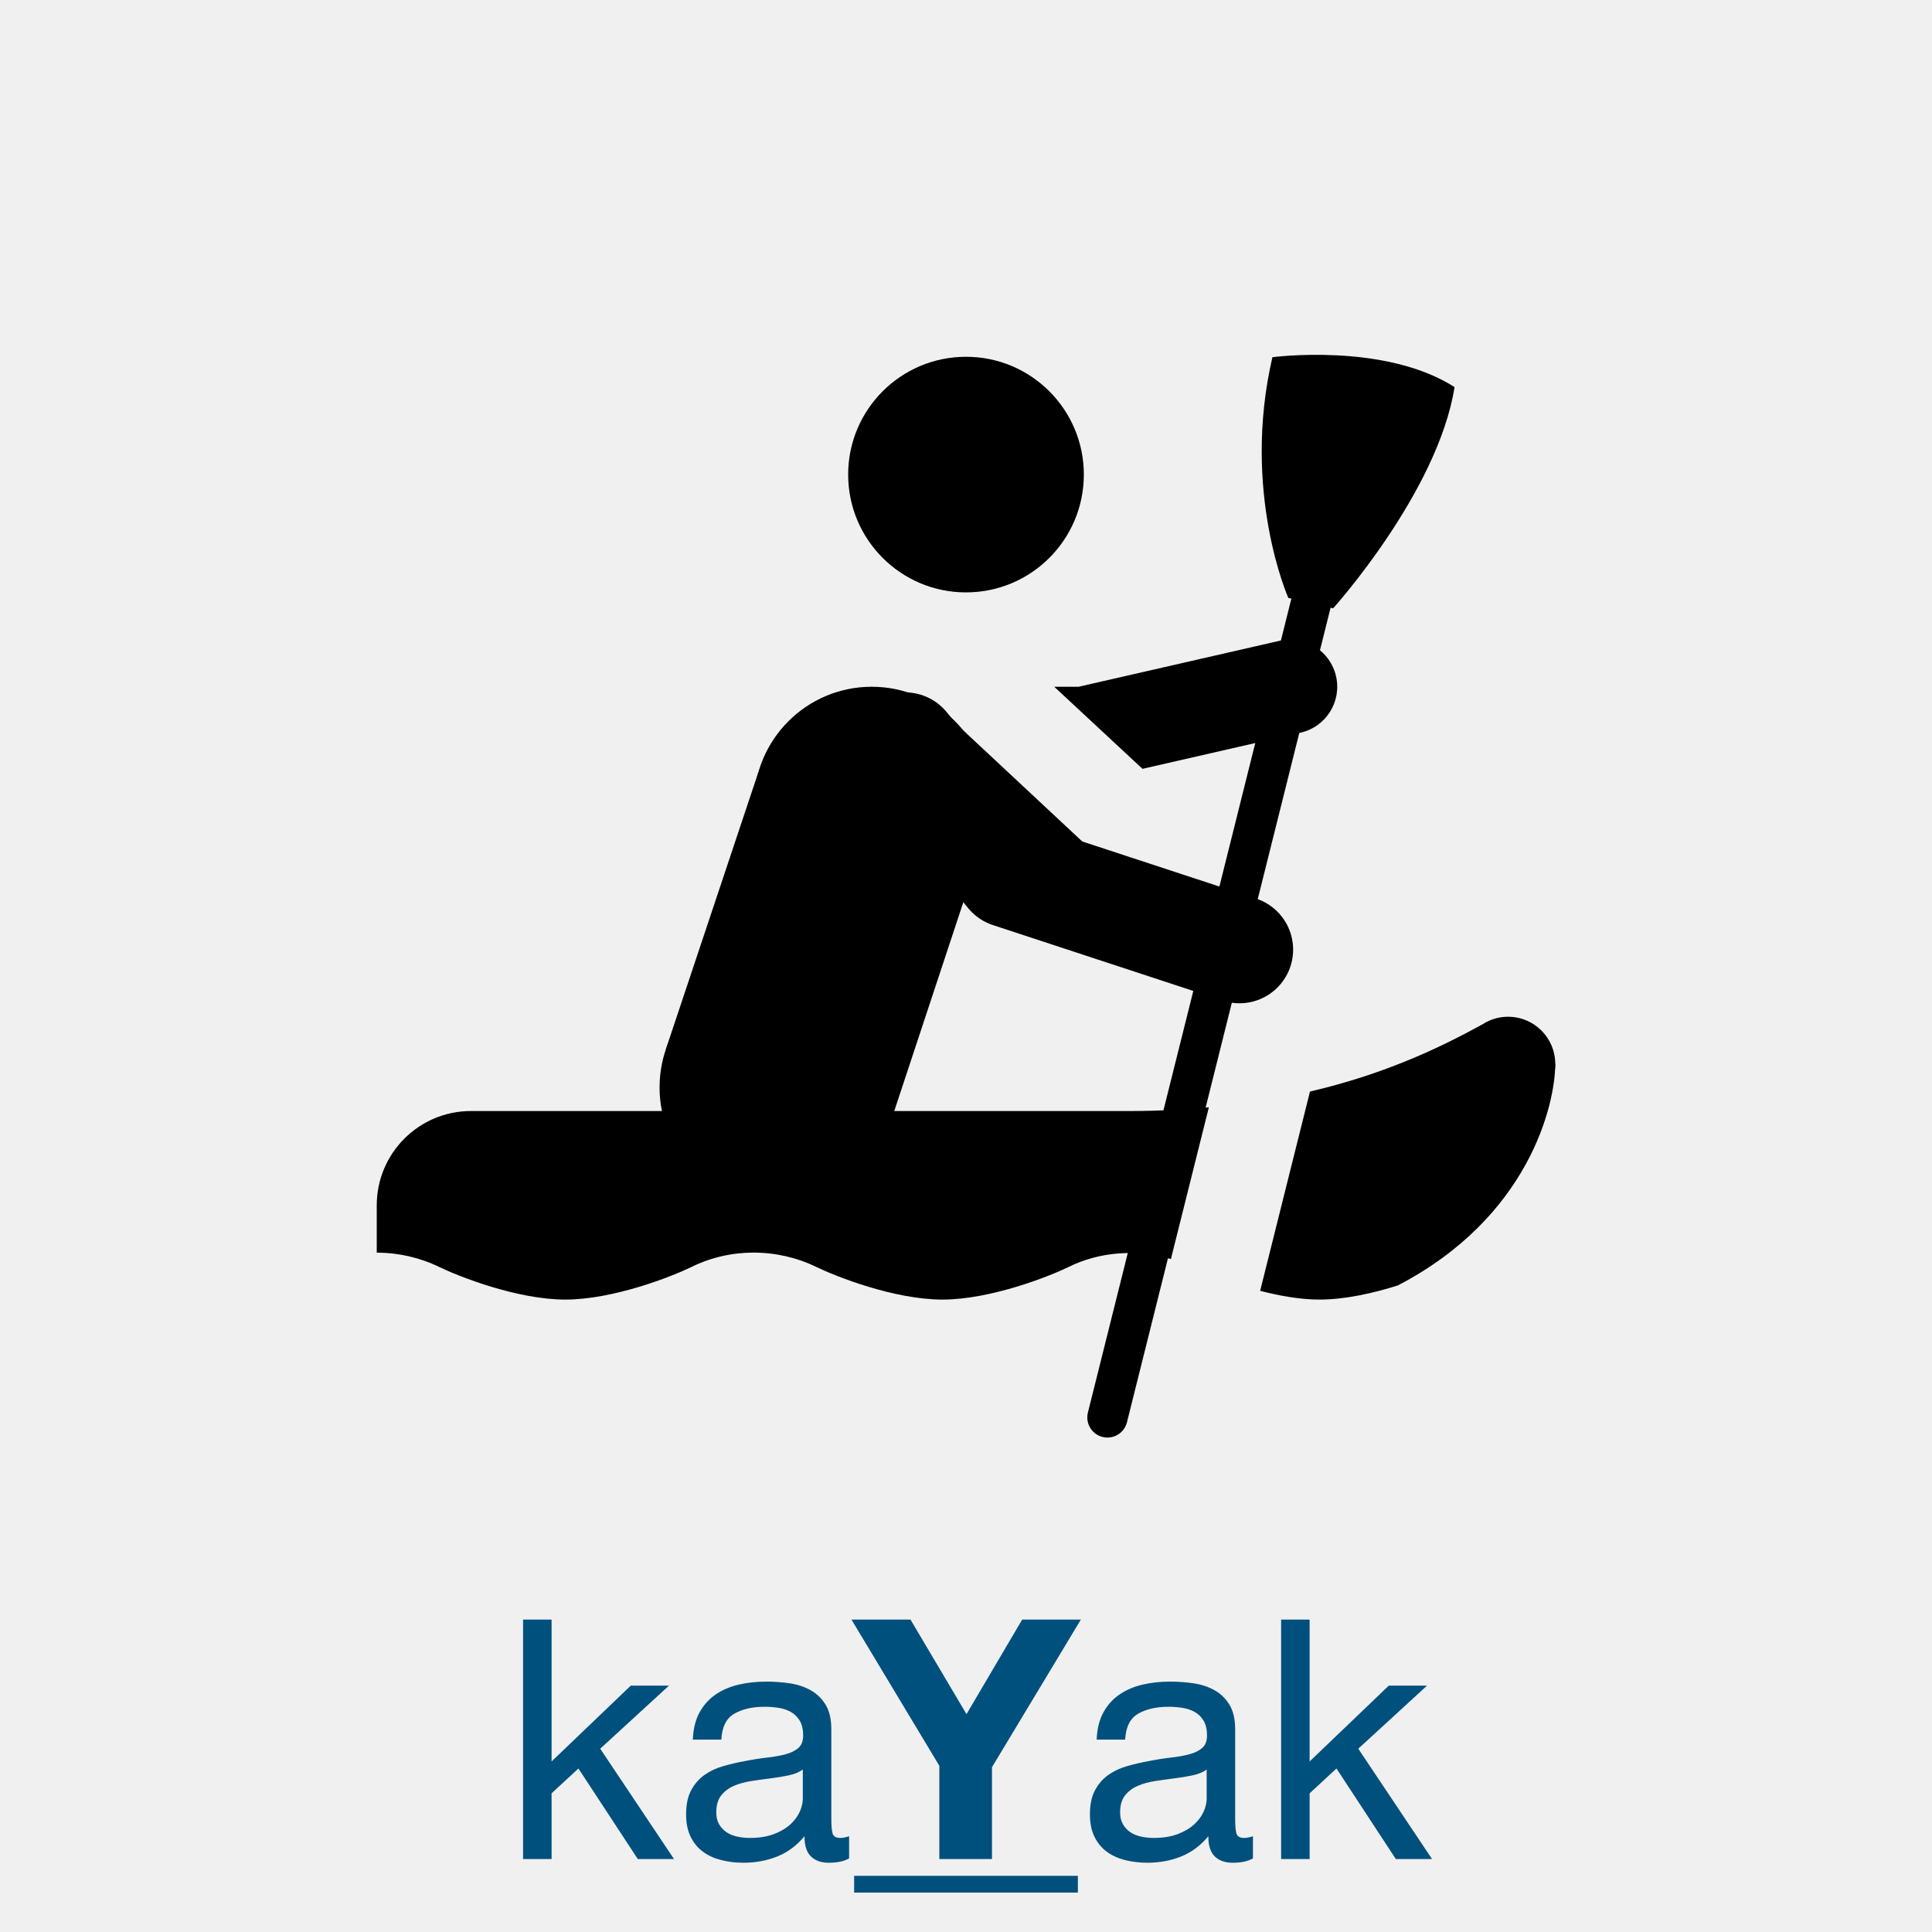
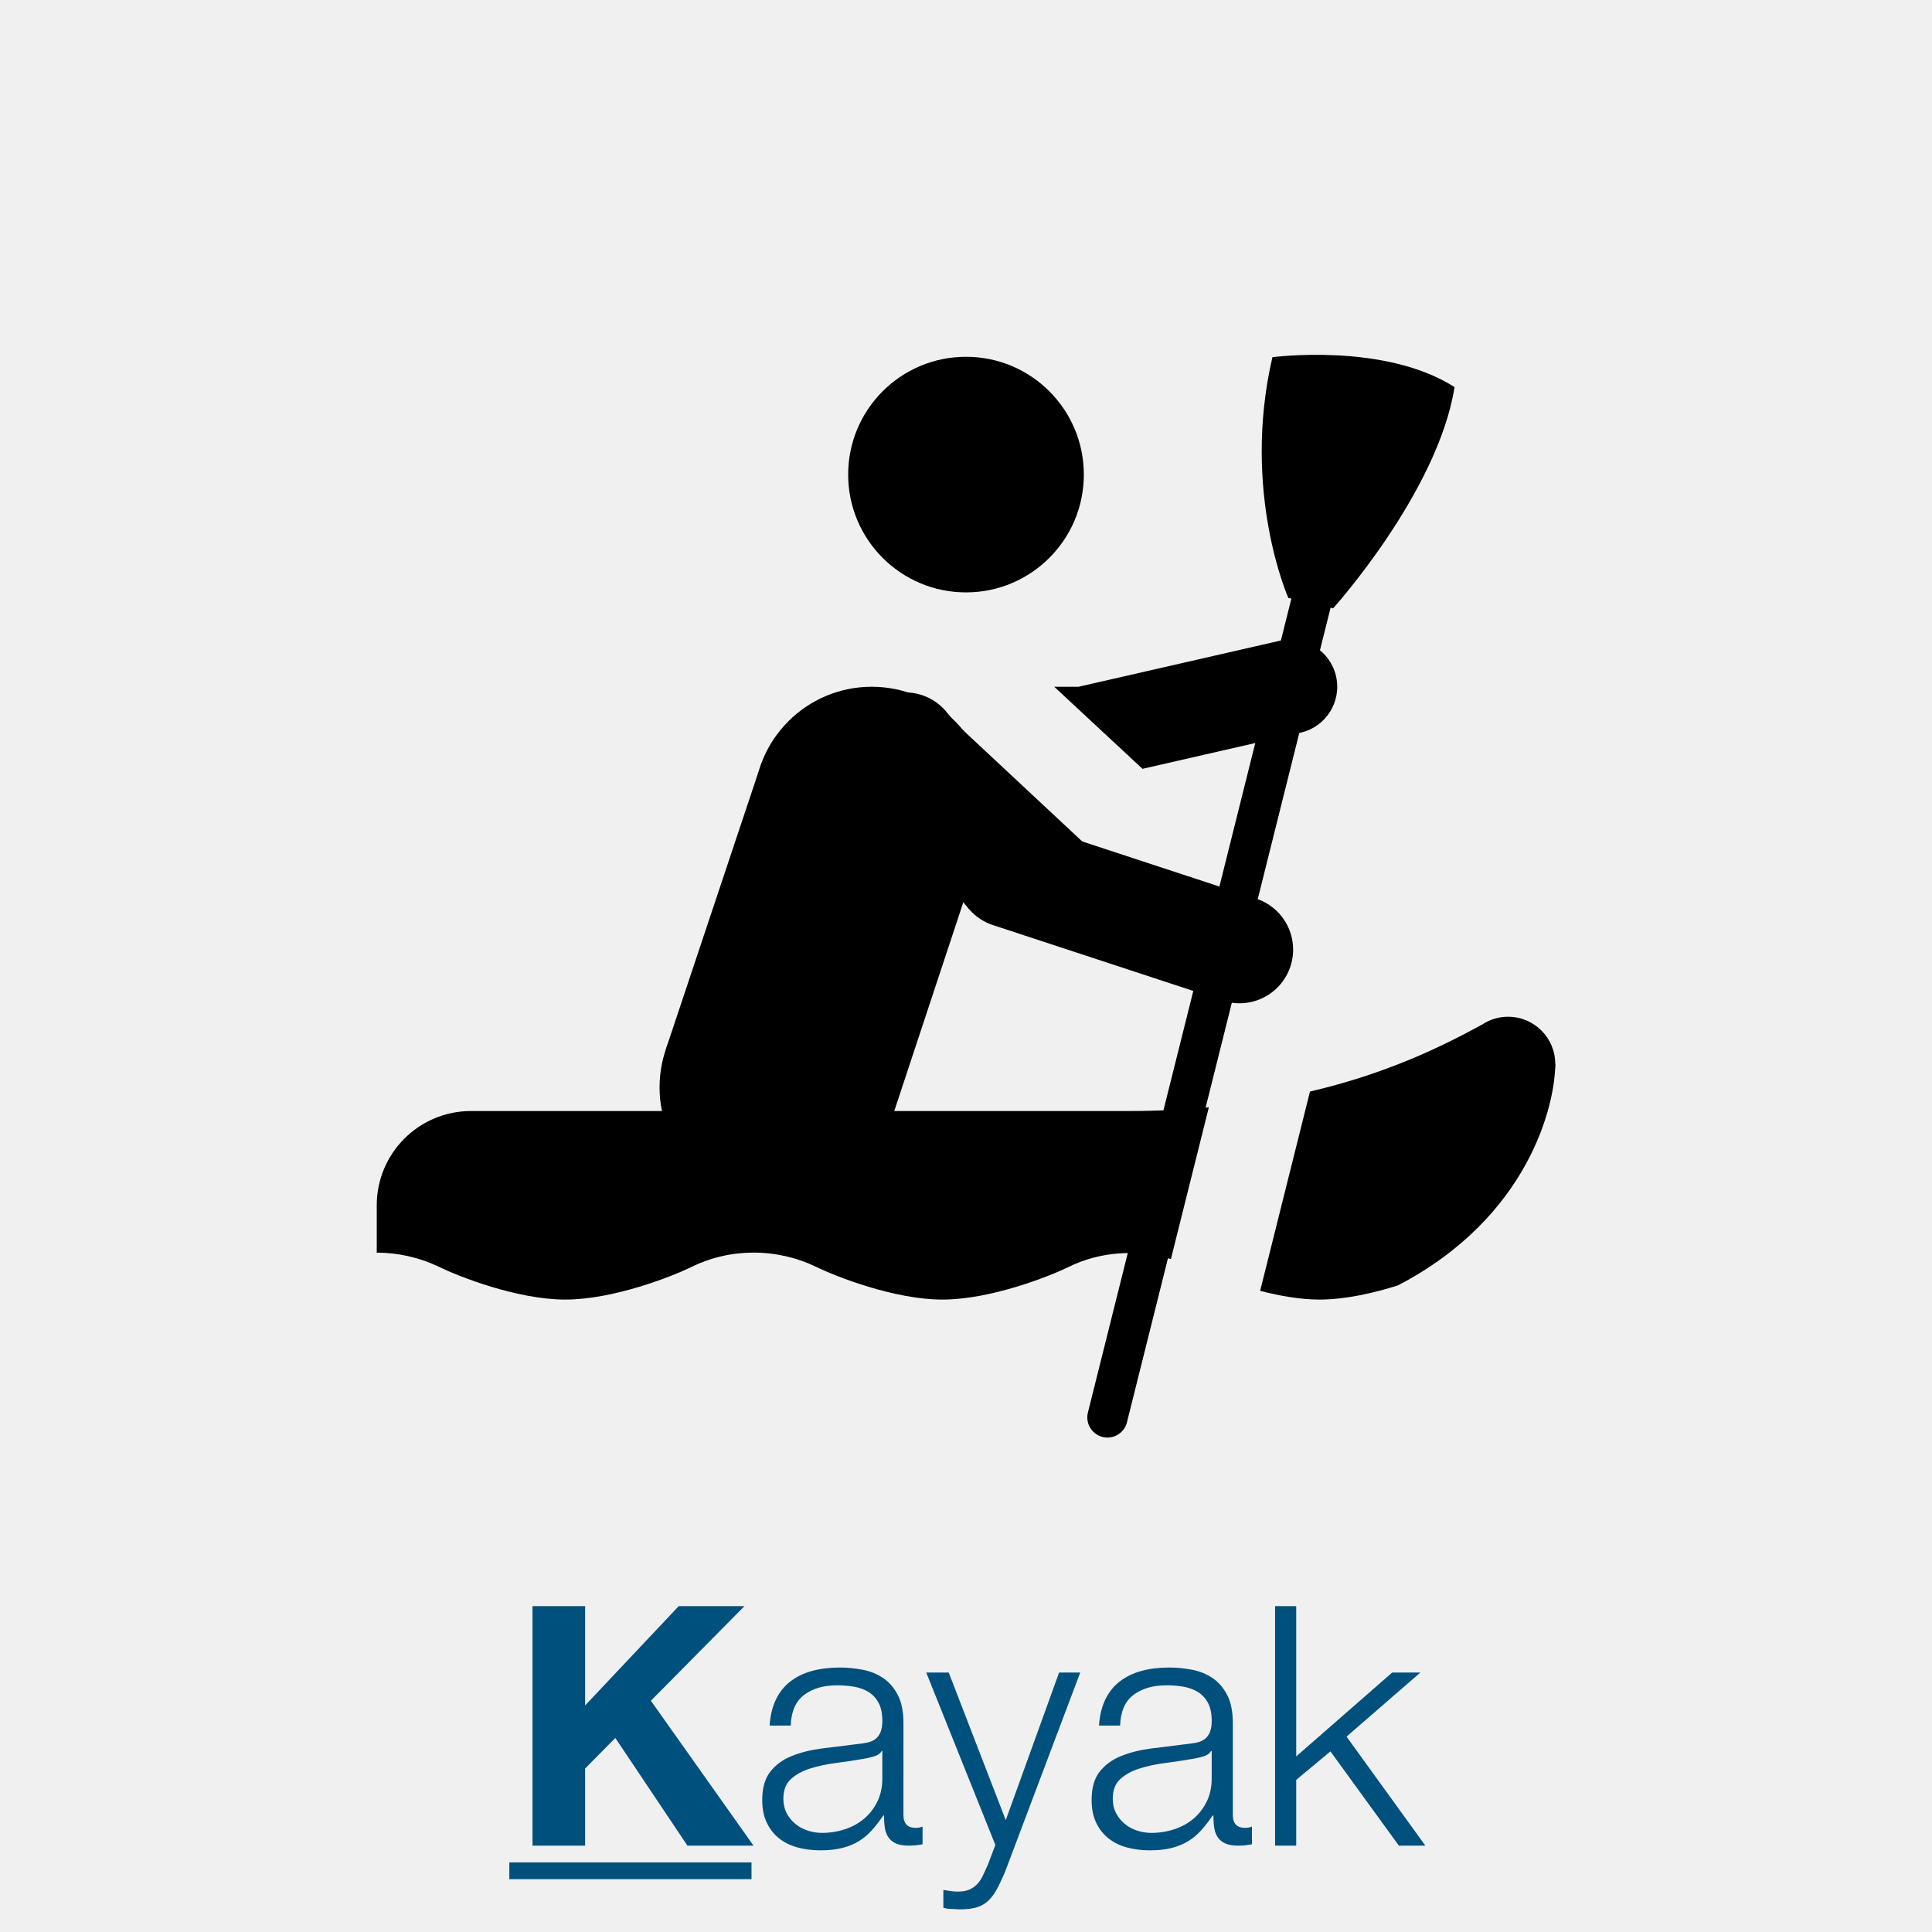
- <svg xmlns="http://www.w3.org/2000/svg" xmlns:xlink="http://www.w3.org/1999/xlink" height="100%" stroke-miterlimit="10" style="fill-rule:nonzero;clip-rule:evenodd;stroke-linecap:round;stroke-linejoin:round;" version="1.1" viewBox="0 0 144 144" width="100%" xml:space="preserve">
+ <svg xmlns="http://www.w3.org/2000/svg" xmlns:xlink="http://www.w3.org/1999/xlink" stroke-miterlimit="10" style="fill-rule:nonzero;clip-rule:evenodd;stroke-linecap:round;stroke-linejoin:round;" version="1.1" viewBox="0 0 144 144" xml:space="preserve">
  <defs>
    <clipPath id="TextBounds">
-       <rect height="27.437" width="144" x="0" y="114.563" />
+       <rect height="30.437" width="144" x="0" y="113.563" />
    </clipPath>
    <path d="M12.716 0L131.284 0C138.307 0 144 5.787 144 12.925L144 131.075C144 138.213 138.307 144 131.284 144L12.716 144C5.693 144-1.42109e-14 138.213-1.42109e-14 131.075L-1.42109e-14 12.925C-1.42109e-14 5.787 5.693 0 12.716 0Z" id="Fill" />
    <clipPath id="TextBounds_2">
      <rect height="0.75" width="0" x="74.843" y="87.029" />
    </clipPath>
  </defs>
  <clipPath id="ArtboardFrame">
    <rect height="144" width="144" x="0" y="0" />
  </clipPath>
  <g clip-path="url(#ArtboardFrame)" id="Layer-1">
    <g fill="#00507d" opacity="1" stroke="none">
-       <path clip-path="url(#TextBounds)" d="M38.987 120.713L38.987 138.563L41.112 138.563L41.112 133.663L43.112 131.813L47.538 138.563L50.237 138.563L44.737 130.338L49.862 125.638L47.013 125.638L41.112 131.288L41.112 120.713L38.987 120.713Z" />
-       <path clip-path="url(#TextBounds)" d="M63.288 138.513C62.921 138.729 62.413 138.838 61.763 138.838C61.212 138.838 60.775 138.684 60.45 138.375C60.125 138.067 59.962 137.563 59.962 136.863C59.379 137.563 58.7 138.067 57.925 138.375C57.15 138.684 56.312 138.838 55.413 138.838C54.829 138.838 54.275 138.771 53.75 138.638C53.225 138.504 52.771 138.296 52.388 138.013C52.004 137.729 51.7 137.359 51.475 136.9C51.25 136.442 51.138 135.888 51.138 135.238C51.138 134.504 51.263 133.904 51.513 133.438C51.763 132.971 52.092 132.592 52.5 132.3C52.908 132.009 53.375 131.788 53.9 131.638C54.425 131.488 54.962 131.363 55.513 131.263C56.096 131.146 56.65 131.059 57.175 131C57.7 130.942 58.163 130.859 58.562 130.75C58.962 130.642 59.279 130.484 59.513 130.275C59.746 130.067 59.862 129.763 59.862 129.363C59.862 128.896 59.775 128.521 59.6 128.238C59.425 127.954 59.2 127.738 58.925 127.588C58.65 127.438 58.342 127.338 58 127.288C57.658 127.238 57.321 127.213 56.987 127.213C56.087 127.213 55.337 127.384 54.737 127.725C54.138 128.067 53.812 128.713 53.763 129.663L51.638 129.663C51.671 128.863 51.837 128.188 52.138 127.638C52.438 127.088 52.837 126.642 53.337 126.3C53.837 125.959 54.408 125.713 55.05 125.563C55.692 125.413 56.379 125.338 57.112 125.338C57.696 125.338 58.275 125.379 58.85 125.463C59.425 125.546 59.946 125.717 60.413 125.975C60.879 126.234 61.254 126.596 61.538 127.063C61.821 127.529 61.962 128.138 61.962 128.888L61.962 135.538C61.962 136.038 61.992 136.404 62.05 136.638C62.108 136.871 62.304 136.988 62.638 136.988C62.821 136.988 63.038 136.946 63.288 136.863L63.288 138.513ZM59.837 131.888C59.571 132.088 59.221 132.234 58.788 132.325C58.354 132.417 57.9 132.492 57.425 132.55C56.95 132.609 56.471 132.675 55.987 132.75C55.504 132.825 55.071 132.946 54.688 133.113C54.304 133.279 53.992 133.517 53.75 133.825C53.508 134.134 53.388 134.554 53.388 135.088C53.388 135.438 53.458 135.734 53.6 135.975C53.742 136.217 53.925 136.413 54.15 136.563C54.375 136.713 54.638 136.821 54.938 136.888C55.237 136.954 55.554 136.988 55.888 136.988C56.587 136.988 57.188 136.892 57.688 136.7C58.188 136.509 58.596 136.267 58.913 135.975C59.229 135.684 59.462 135.367 59.612 135.025C59.763 134.684 59.837 134.363 59.837 134.063L59.837 131.888Z" />
-       <path clip-path="url(#TextBounds)" d="M70.013 131.613L70.013 138.563L73.938 138.563L73.938 131.713L80.562 120.713L76.188 120.713L72.037 127.763L67.862 120.713L63.462 120.713L70.013 131.613Z" />
-       <path clip-path="url(#TextBounds)" d="M93.388 138.513C93.021 138.729 92.513 138.838 91.862 138.838C91.312 138.838 90.875 138.684 90.55 138.375C90.225 138.067 90.062 137.563 90.062 136.863C89.479 137.563 88.8 138.067 88.025 138.375C87.25 138.684 86.412 138.838 85.513 138.838C84.929 138.838 84.375 138.771 83.85 138.638C83.325 138.504 82.871 138.296 82.487 138.013C82.104 137.729 81.8 137.359 81.575 136.9C81.35 136.442 81.237 135.888 81.237 135.238C81.237 134.504 81.362 133.904 81.612 133.438C81.862 132.971 82.192 132.592 82.6 132.3C83.008 132.009 83.475 131.788 84 131.638C84.525 131.488 85.062 131.363 85.612 131.263C86.196 131.146 86.75 131.059 87.275 131C87.8 130.942 88.263 130.859 88.662 130.75C89.062 130.642 89.379 130.484 89.612 130.275C89.846 130.067 89.963 129.763 89.963 129.363C89.963 128.896 89.875 128.521 89.7 128.238C89.525 127.954 89.3 127.738 89.025 127.588C88.75 127.438 88.442 127.338 88.1 127.288C87.758 127.238 87.421 127.213 87.088 127.213C86.188 127.213 85.438 127.384 84.838 127.725C84.237 128.067 83.912 128.713 83.862 129.663L81.737 129.663C81.771 128.863 81.938 128.188 82.237 127.638C82.537 127.088 82.938 126.642 83.438 126.3C83.938 125.959 84.508 125.713 85.15 125.563C85.792 125.413 86.479 125.338 87.213 125.338C87.796 125.338 88.375 125.379 88.95 125.463C89.525 125.546 90.046 125.717 90.513 125.975C90.979 126.234 91.354 126.596 91.638 127.063C91.921 127.529 92.062 128.138 92.062 128.888L92.062 135.538C92.062 136.038 92.092 136.404 92.15 136.638C92.208 136.871 92.404 136.988 92.737 136.988C92.921 136.988 93.138 136.946 93.388 136.863L93.388 138.513ZM89.938 131.888C89.671 132.088 89.321 132.234 88.888 132.325C88.454 132.417 88 132.492 87.525 132.55C87.05 132.609 86.571 132.675 86.088 132.75C85.604 132.825 85.171 132.946 84.787 133.113C84.404 133.279 84.092 133.517 83.85 133.825C83.608 134.134 83.487 134.554 83.487 135.088C83.487 135.438 83.558 135.734 83.7 135.975C83.842 136.217 84.025 136.413 84.25 136.563C84.475 136.713 84.737 136.821 85.037 136.888C85.338 136.954 85.654 136.988 85.987 136.988C86.688 136.988 87.287 136.892 87.787 136.7C88.287 136.509 88.696 136.267 89.013 135.975C89.329 135.684 89.562 135.367 89.713 135.025C89.862 134.684 89.938 134.363 89.938 134.063L89.938 131.888Z" />
-       <path clip-path="url(#TextBounds)" d="M95.487 120.713L95.487 138.563L97.612 138.563L97.612 133.663L99.612 131.813L104.037 138.563L106.737 138.563L101.237 130.338L106.362 125.638L103.512 125.638L97.612 131.288L97.612 120.713L95.487 120.713Z" />
-       <path clip-path="url(#TextBounds)" d="M63.663 139.813L80.338 139.813L80.338 141.063L63.663 141.063L63.663 139.813Z" />
+       <path clip-path="url(#TextBounds)" d="M39.688 119.713L39.688 137.563L43.612 137.563L43.612 131.813L45.862 129.538L51.237 137.563L56.163 137.563L48.513 126.763L55.487 119.713L50.587 119.713L43.612 127.113L43.612 119.713L39.688 119.713Z" />
+       <path clip-path="url(#TextBounds)" d="M57.362 128.613L58.938 128.613C58.971 127.563 59.304 126.8 59.938 126.325C60.571 125.85 61.388 125.613 62.388 125.613C62.854 125.613 63.292 125.65 63.7 125.725C64.108 125.8 64.467 125.938 64.775 126.138C65.083 126.338 65.325 126.609 65.5 126.95C65.675 127.292 65.763 127.729 65.763 128.263C65.763 128.613 65.717 128.896 65.625 129.113C65.533 129.329 65.404 129.5 65.237 129.625C65.071 129.75 64.862 129.838 64.612 129.888C64.362 129.938 64.071 129.979 63.737 130.013C62.888 130.113 62.05 130.217 61.225 130.325C60.4 130.434 59.658 130.621 59 130.888C58.342 131.154 57.812 131.542 57.413 132.05C57.013 132.559 56.812 133.263 56.812 134.163C56.812 134.813 56.925 135.375 57.15 135.85C57.375 136.325 57.683 136.717 58.075 137.025C58.467 137.334 58.925 137.559 59.45 137.7C59.975 137.842 60.538 137.913 61.138 137.913C61.771 137.913 62.317 137.854 62.775 137.738C63.233 137.621 63.642 137.454 64 137.238C64.358 137.021 64.683 136.75 64.975 136.425C65.267 136.1 65.554 135.729 65.838 135.313L65.888 135.313C65.888 135.646 65.908 135.95 65.95 136.225C65.992 136.5 66.079 136.738 66.213 136.938C66.346 137.138 66.533 137.292 66.775 137.4C67.017 137.509 67.338 137.563 67.737 137.563C67.954 137.563 68.133 137.554 68.275 137.538C68.417 137.521 68.579 137.496 68.763 137.463L68.763 136.138C68.612 136.204 68.446 136.238 68.263 136.238C67.646 136.238 67.338 135.921 67.338 135.288L67.338 128.438C67.338 127.571 67.196 126.867 66.912 126.325C66.629 125.784 66.263 125.363 65.812 125.063C65.362 124.763 64.854 124.559 64.287 124.45C63.721 124.342 63.154 124.288 62.587 124.288C61.837 124.288 61.154 124.371 60.538 124.538C59.921 124.704 59.383 124.963 58.925 125.313C58.467 125.663 58.104 126.113 57.837 126.663C57.571 127.213 57.413 127.863 57.362 128.613ZM65.763 130.513L65.763 132.563C65.763 133.196 65.642 133.763 65.4 134.263C65.158 134.763 64.833 135.188 64.425 135.538C64.017 135.888 63.538 136.154 62.987 136.338C62.438 136.521 61.862 136.613 61.263 136.613C60.896 136.613 60.538 136.554 60.188 136.438C59.837 136.321 59.529 136.15 59.263 135.925C58.996 135.7 58.783 135.434 58.625 135.125C58.467 134.817 58.388 134.463 58.388 134.063C58.388 133.429 58.575 132.942 58.95 132.6C59.325 132.259 59.804 131.996 60.388 131.813C60.971 131.629 61.617 131.492 62.325 131.4C63.033 131.309 63.721 131.204 64.388 131.088C64.604 131.054 64.854 130.996 65.138 130.913C65.421 130.829 65.612 130.696 65.713 130.513L65.763 130.513Z" />
+       <path clip-path="url(#TextBounds)" d="M69.037 124.663L74.188 137.513L73.638 138.963C73.504 139.263 73.379 139.538 73.263 139.788C73.146 140.038 73.004 140.25 72.838 140.425C72.671 140.6 72.475 140.738 72.25 140.838C72.025 140.938 71.737 140.988 71.388 140.988C71.204 140.988 71.025 140.975 70.85 140.95C70.675 140.925 70.496 140.896 70.312 140.863L70.312 142.188C70.446 142.238 70.6 142.267 70.775 142.275C70.95 142.284 71.196 142.296 71.513 142.313C72.013 142.313 72.425 142.267 72.75 142.175C73.075 142.084 73.358 141.934 73.6 141.725C73.842 141.517 74.062 141.234 74.263 140.875C74.463 140.517 74.679 140.063 74.912 139.513L80.513 124.663L78.938 124.663L74.963 135.663L70.713 124.663L69.037 124.663Z" />
+       <path clip-path="url(#TextBounds)" d="M81.912 128.613L83.487 128.613C83.521 127.563 83.854 126.8 84.487 126.325C85.121 125.85 85.938 125.613 86.938 125.613C87.404 125.613 87.842 125.65 88.25 125.725C88.658 125.8 89.017 125.938 89.325 126.138C89.633 126.338 89.875 126.609 90.05 126.95C90.225 127.292 90.312 127.729 90.312 128.263C90.312 128.613 90.267 128.896 90.175 129.113C90.083 129.329 89.954 129.5 89.787 129.625C89.621 129.75 89.412 129.838 89.162 129.888C88.912 129.938 88.621 129.979 88.287 130.013C87.438 130.113 86.6 130.217 85.775 130.325C84.95 130.434 84.208 130.621 83.55 130.888C82.892 131.154 82.362 131.542 81.963 132.05C81.562 132.559 81.362 133.263 81.362 134.163C81.362 134.813 81.475 135.375 81.7 135.85C81.925 136.325 82.233 136.717 82.625 137.025C83.017 137.334 83.475 137.559 84 137.7C84.525 137.842 85.088 137.913 85.688 137.913C86.321 137.913 86.867 137.854 87.325 137.738C87.783 137.621 88.192 137.454 88.55 137.238C88.908 137.021 89.233 136.75 89.525 136.425C89.817 136.1 90.104 135.729 90.388 135.313L90.438 135.313C90.438 135.646 90.458 135.95 90.5 136.225C90.542 136.5 90.629 136.738 90.763 136.938C90.896 137.138 91.083 137.292 91.325 137.4C91.567 137.509 91.888 137.563 92.287 137.563C92.504 137.563 92.683 137.554 92.825 137.538C92.967 137.521 93.129 137.496 93.312 137.463L93.312 136.138C93.162 136.204 92.996 136.238 92.812 136.238C92.196 136.238 91.888 135.921 91.888 135.288L91.888 128.438C91.888 127.571 91.746 126.867 91.463 126.325C91.179 125.784 90.812 125.363 90.362 125.063C89.912 124.763 89.404 124.559 88.838 124.45C88.271 124.342 87.704 124.288 87.138 124.288C86.388 124.288 85.704 124.371 85.088 124.538C84.471 124.704 83.933 124.963 83.475 125.313C83.017 125.663 82.654 126.113 82.388 126.663C82.121 127.213 81.963 127.863 81.912 128.613ZM90.312 130.513L90.312 132.563C90.312 133.196 90.192 133.763 89.95 134.263C89.708 134.763 89.383 135.188 88.975 135.538C88.567 135.888 88.088 136.154 87.537 136.338C86.987 136.521 86.412 136.613 85.812 136.613C85.446 136.613 85.088 136.554 84.737 136.438C84.388 136.321 84.079 136.15 83.812 135.925C83.546 135.7 83.333 135.434 83.175 135.125C83.017 134.817 82.938 134.463 82.938 134.063C82.938 133.429 83.125 132.942 83.5 132.6C83.875 132.259 84.354 131.996 84.938 131.813C85.521 131.629 86.167 131.492 86.875 131.4C87.583 131.309 88.271 131.204 88.938 131.088C89.154 131.054 89.404 130.996 89.688 130.913C89.971 130.829 90.162 130.696 90.263 130.513L90.312 130.513Z" />
+       <path clip-path="url(#TextBounds)" d="M95.037 119.713L95.037 137.563L96.612 137.563L96.612 132.663L99.162 130.538L104.263 137.563L106.238 137.563L100.363 129.438L105.863 124.663L103.763 124.663L96.612 130.913L96.612 119.713L95.037 119.713Z" />
+       <path clip-path="url(#TextBounds)" d="M37.962 138.813L56.013 138.813L56.013 140.063L37.962 140.063L37.962 138.813Z" />
    </g>
    <g opacity="1">
      <mask height="144" id="StrokeMask" maskUnits="userSpaceOnUse" width="144" x="-1.42109e-14" y="0">
        <rect fill="#000000" height="144" stroke="none" width="144" x="-1.42109e-14" y="0" />
        <use fill="#ffffff" fill-rule="evenodd" stroke="none" xlink:href="#Fill" />
      </mask>
-       <use fill="none" mask="url(#StrokeMask)" stroke="none" stroke-linecap="butt" stroke-linejoin="round" stroke-width="2" xlink:href="#Fill" />
    </g>
    <g fill="#00507d" opacity="1" stroke="none" />
    <path d="M72 26.593C67.15 26.591 63.217 30.522 63.217 35.373C63.217 40.223 67.15 44.155 72 44.153C76.85 44.155 80.783 40.223 80.783 35.373C80.783 30.522 76.85 26.591 72 26.593ZM64.973 51.187C60.123 51.185 56.19 55.117 56.19 59.968C56.19 64.818 60.123 68.749 64.973 68.748C69.823 68.749 73.756 64.818 73.756 59.968C73.756 55.117 69.823 51.185 64.973 51.187ZM57.946 72.268C53.094 72.265 49.16 76.197 49.16 81.049C49.16 85.9 53.094 89.832 57.946 89.829C62.797 89.832 66.732 85.9 66.732 81.049C66.732 76.197 62.797 72.265 57.946 72.268Z" fill="#000000" fill-rule="nonzero" opacity="1" stroke="none" />
    <path d="M71.779 54.423L64.973 51.187L56.523 57.557L49.626 78.217L61.055 85.848L66.336 83.768L73.142 63.189L83.454 65.322L71.779 54.423Z" fill="#000000" fill-rule="nonzero" opacity="1" stroke="none" />
    <path d="M67.46 55.607L75.254 65.15L92.382 70.779" fill="none" opacity="1" stroke="#000000" stroke-linecap="round" stroke-linejoin="round" stroke-width="8" />
    <path d="M96.025 44.568C96.025 44.568 92.508 36.659 94.838 26.624C94.838 26.624 103.197 25.514 108.414 28.852C107.17 36.687 99.363 45.341 99.363 45.341L96.025 44.568Z" fill="#000000" fill-rule="nonzero" opacity="1" stroke="none" />
    <path d="M112.406 75.782C110.466 75.782 108.892 77.356 108.892 79.295C108.892 81.235 110.466 82.809 112.406 82.809C114.345 82.809 115.919 81.235 115.919 79.295C115.919 77.356 114.345 75.782 112.406 75.782" fill="#000000" fill-rule="nonzero" opacity="1" stroke="none" />
    <path d="M82.541 105.647L100.108 35.376" fill="none" opacity="1" stroke="#000000" stroke-linecap="round" stroke-linejoin="round" stroke-width="3" />
    <path d="M87.273 93.841L90.102 82.531C88.278 82.693 86.377 82.809 84.297 82.809L35.108 82.809C31.226 82.809 28.081 85.954 28.081 89.836L28.081 93.364C29.683 93.367 31.282 93.725 32.75 94.439C34.135 95.113 38.516 96.863 42.135 96.863C45.754 96.863 50.135 95.113 51.474 94.463C54.408 92.995 57.904 93.002 60.859 94.439C62.243 95.113 66.624 96.863 70.243 96.863C73.862 96.863 78.243 95.113 79.582 94.463C81.978 93.265 84.733 93.1 87.273 93.841ZM110.456 76.372C107.346 78.073 103.256 80.047 97.638 81.358L93.924 96.21C95.365 96.585 96.914 96.863 98.352 96.863C100.273 96.863 102.406 96.371 104.187 95.809C113.962 90.725 115.919 82.328 115.919 79.295L110.456 76.372ZM85.155 57.304L96.939 54.609C98.833 54.177 100.013 52.294 99.581 50.404C99.149 48.51 97.262 47.322 95.372 47.761L80.387 51.187L78.577 51.187L85.155 57.304Z" fill="#000000" fill-rule="nonzero" opacity="1" stroke="none" />
  </g>
</svg>
